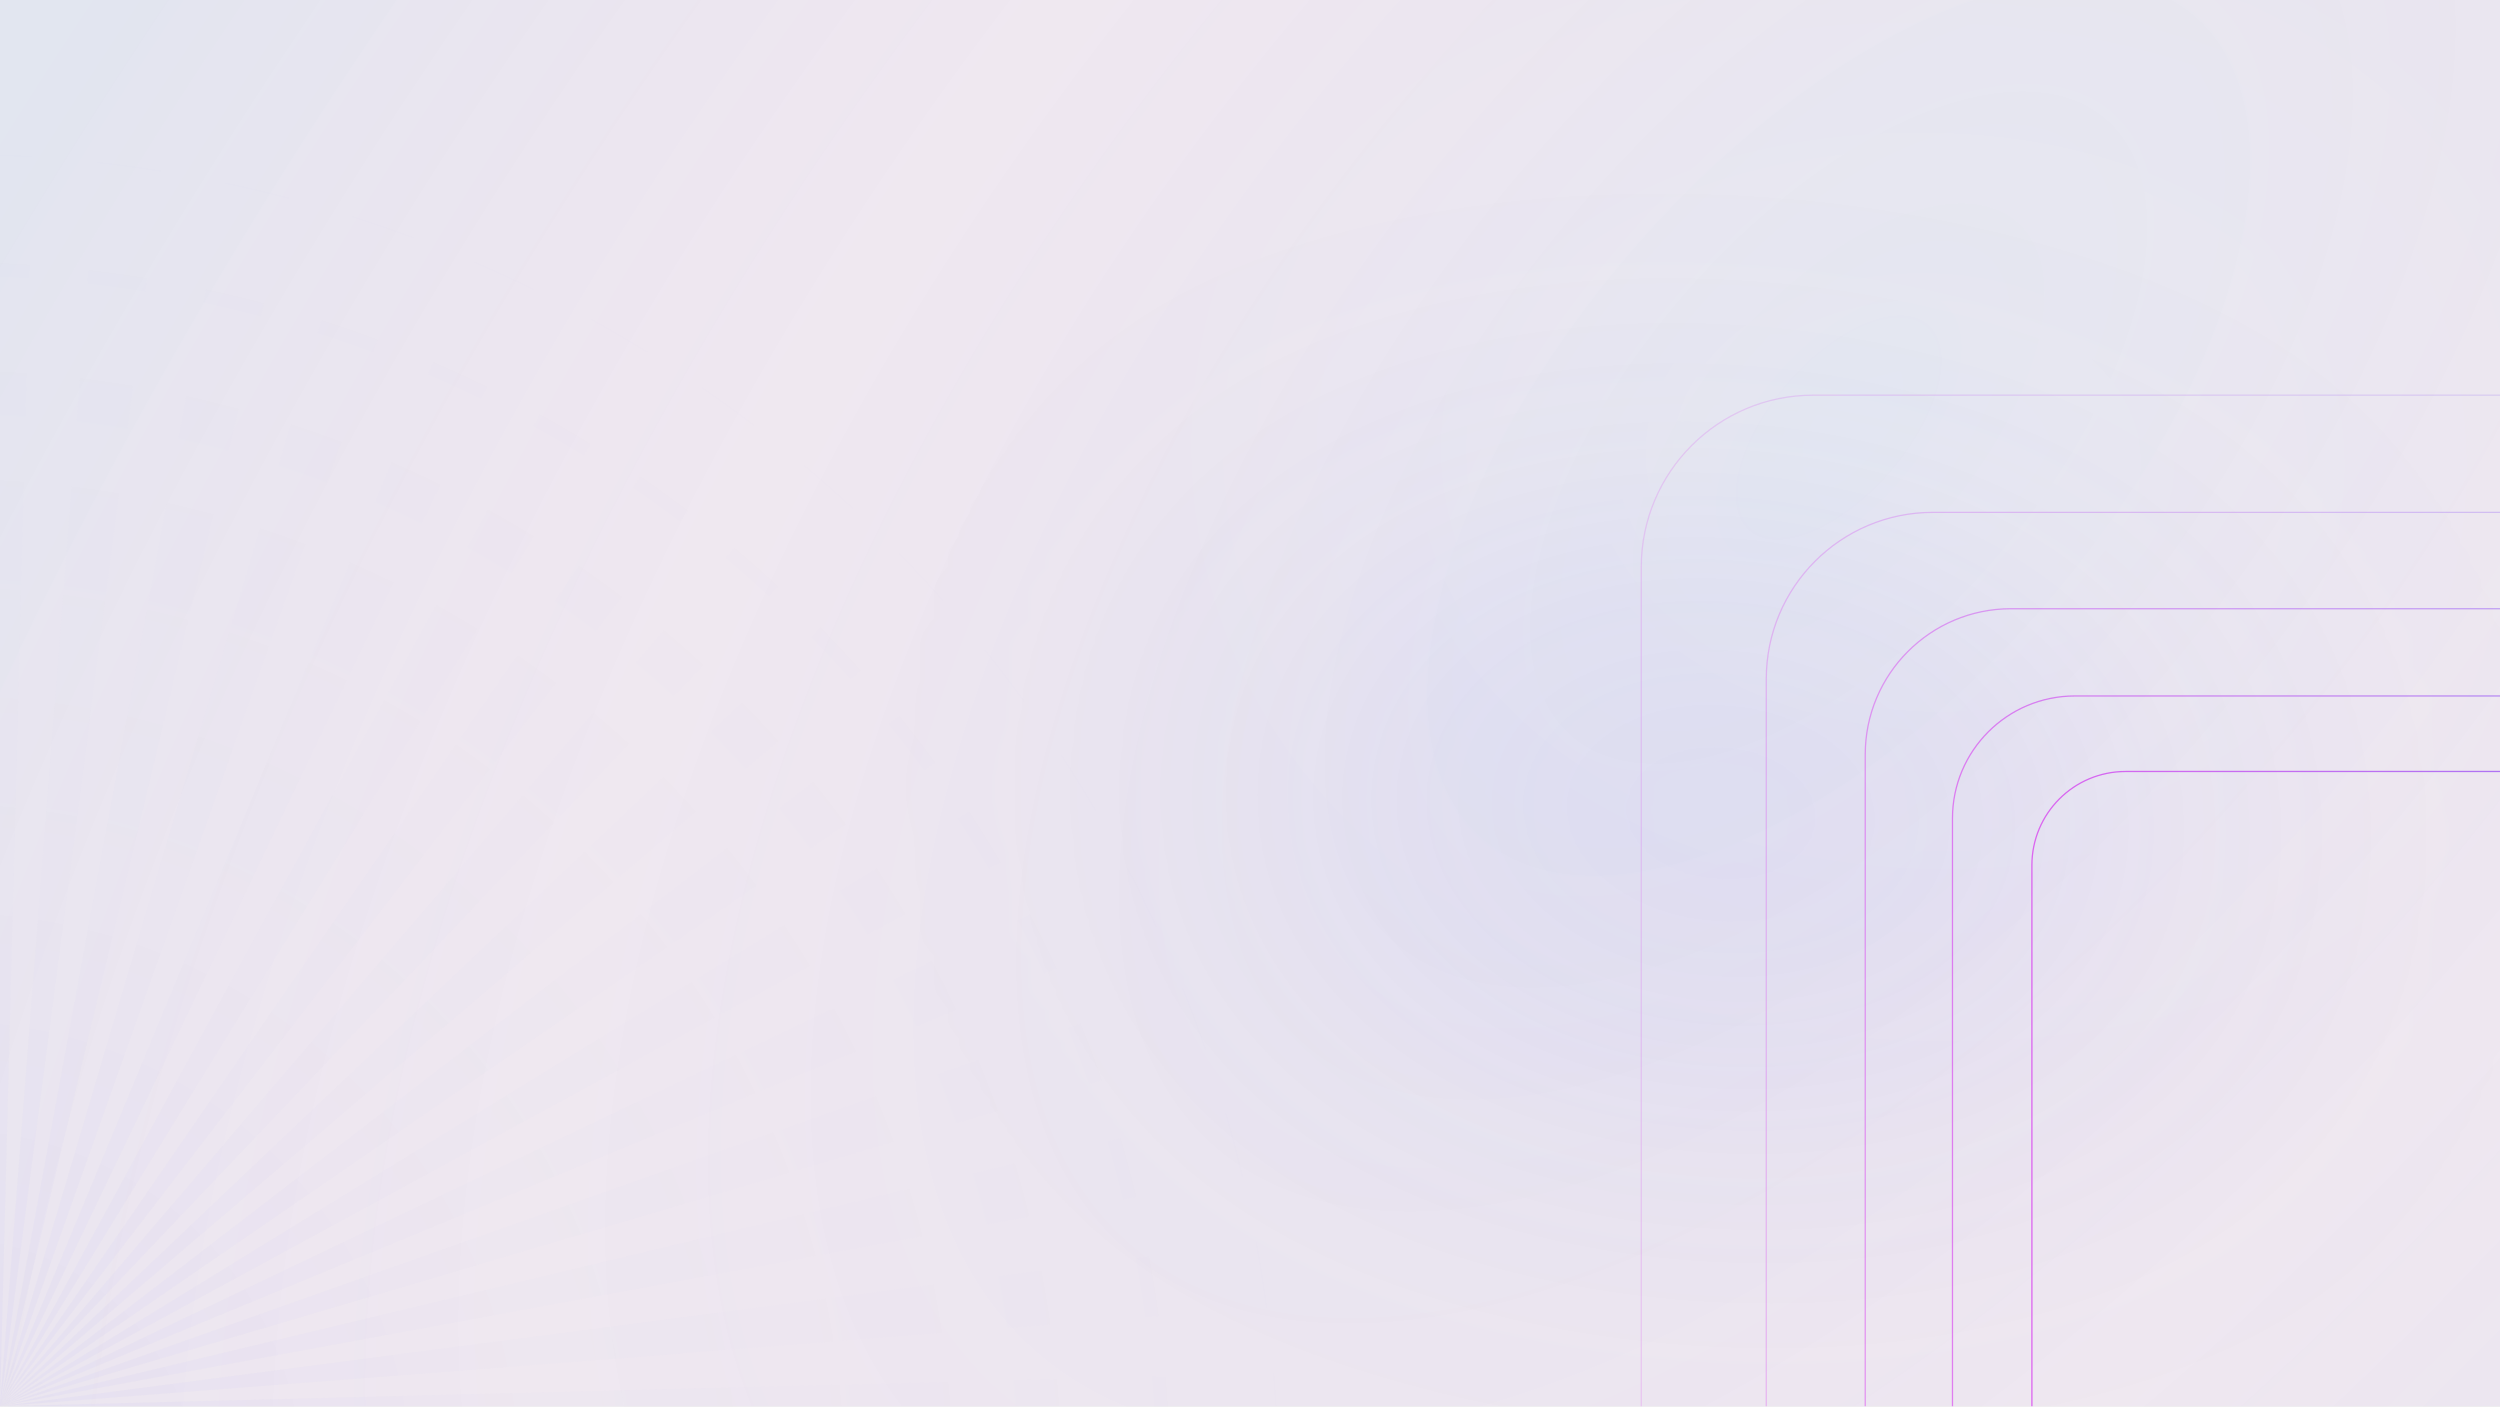
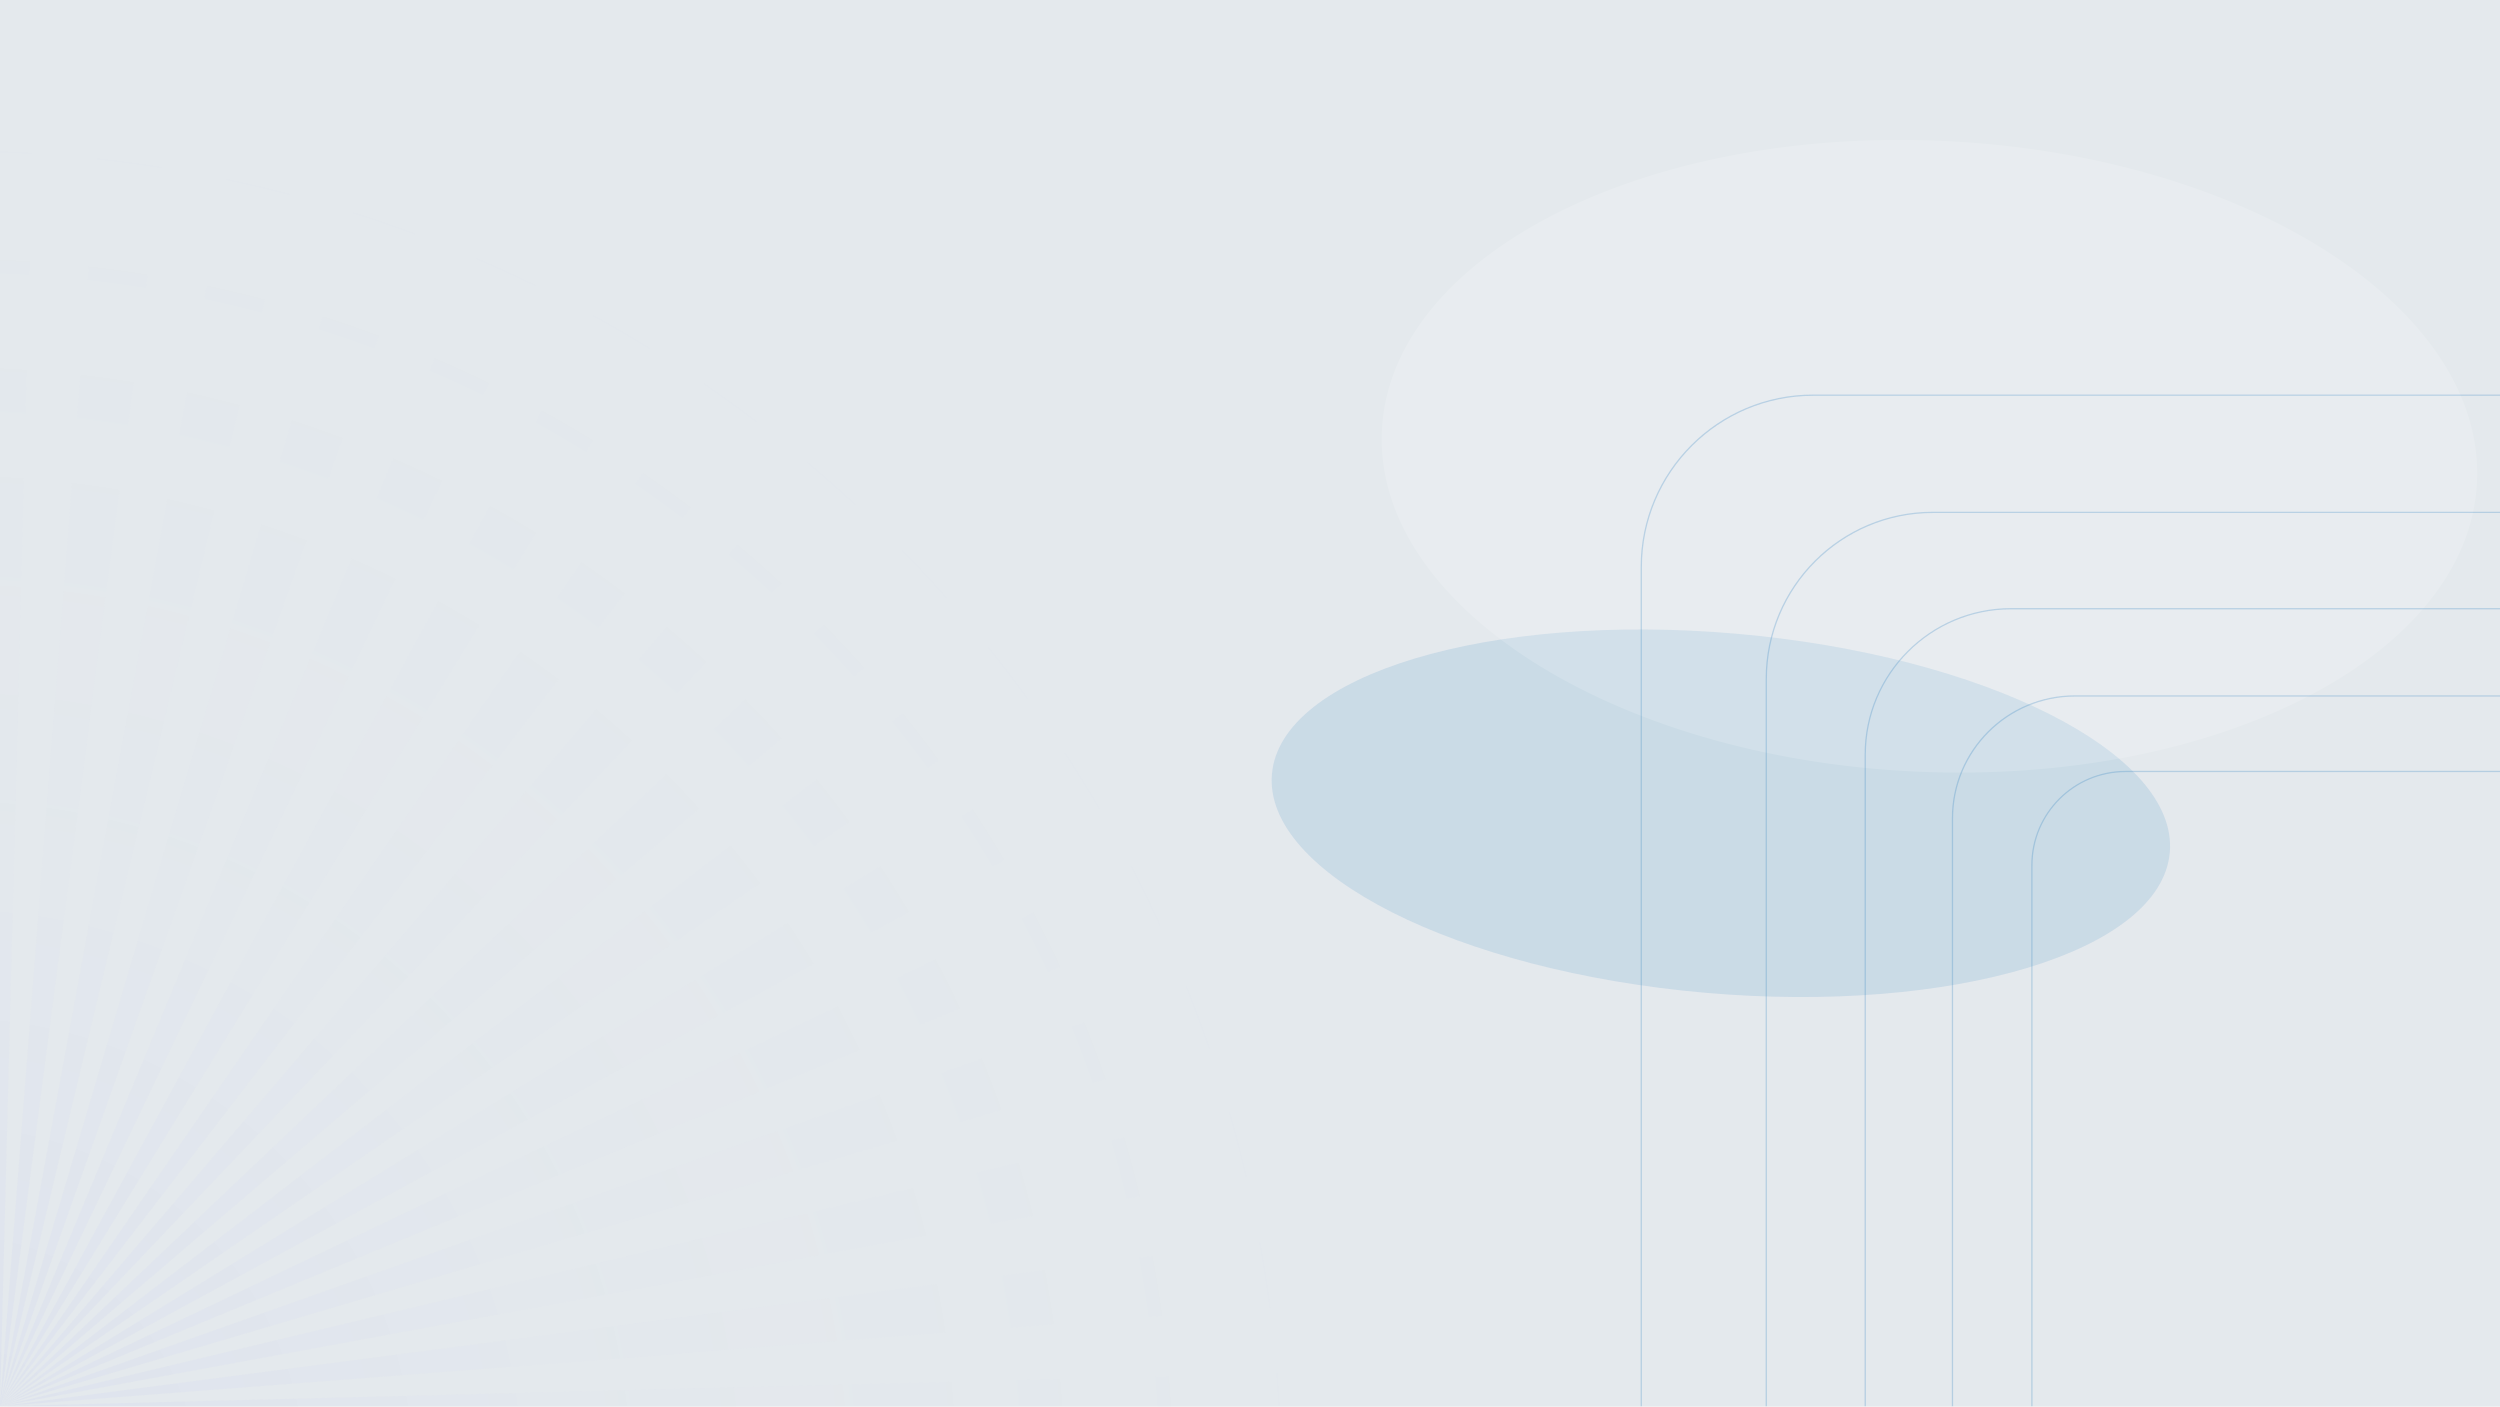
- <svg xmlns="http://www.w3.org/2000/svg" width="1920" height="1080" viewBox="0 0 1920 1080" fill="none">
-   <g clip-path="url(#clip0_3959_31353)">
-     <rect width="1920" height="1080" fill="url(#paint0_radial_3959_31353)" />
-     <g opacity="0.15" filter="url(#filter0_f_3959_31353)">
-       <ellipse rx="346.044" ry="138.506" transform="matrix(-0.995683 -0.0928218 -0.123066 0.992398 1321.6 624.571)" fill="#6366F1" />
-     </g>
-     <g opacity="0.15" filter="url(#filter1_f_3959_31353)">
-       <ellipse rx="420.946" ry="242.503" transform="matrix(-0.998433 -0.0559618 -0.0743519 0.997232 1481.81 350.389)" fill="white" />
-     </g>
-     <path opacity="0.8" fill-rule="evenodd" clip-rule="evenodd" d="M2537 592.5C2537 592.224 2536.78 592 2536.5 592H1632.5C1592.46 592 1560 624.459 1560 664.5V1204.5C1560 1204.78 1560.22 1205 1560.5 1205C1560.78 1205 1561 1204.78 1561 1204.5V664.5C1561 625.012 1593.01 593 1632.5 593H2536.5C2536.78 593 2537 592.776 2537 592.5Z" fill="url(#paint1_linear_3959_31353)" />
-     <path opacity="0.65" fill-rule="evenodd" clip-rule="evenodd" d="M2540 534.5C2540 534.224 2539.78 534 2539.5 534H1593.5C1541.31 534 1499 576.309 1499 628.5V1193.5C1499 1193.78 1499.22 1194 1499.5 1194C1499.78 1194 1500 1193.78 1500 1193.5V628.5C1500 576.861 1541.86 535 1593.5 535H2539.5C2539.78 535 2540 534.776 2540 534.5Z" fill="url(#paint2_linear_3959_31353)" />
-     <path opacity="0.5" fill-rule="evenodd" clip-rule="evenodd" d="M2553 467.5C2553 467.224 2552.78 467 2552.5 467L1544.5 467C1482.37 467 1432 517.368 1432 579.5V1183.5C1432 1183.78 1432.22 1184 1432.5 1184C1432.78 1184 1433 1183.78 1433 1183.5V579.5C1433 517.92 1482.92 468 1544.5 468L2552.5 468C2552.78 468 2553 467.776 2553 467.5Z" fill="url(#paint3_linear_3959_31353)" />
-     <path opacity="0.3" fill-rule="evenodd" clip-rule="evenodd" d="M2557 393.5C2557 393.224 2556.78 393 2556.5 393L1484.5 393C1413.53 393 1356 450.531 1356 521.5V1173.5C1356 1173.78 1356.22 1174 1356.5 1174C1356.78 1174 1357 1173.78 1357 1173.5V521.5C1357 451.084 1414.08 394 1484.5 394L2556.5 394C2556.78 394 2557 393.776 2557 393.5Z" fill="url(#paint4_linear_3959_31353)" />
-     <path opacity="0.2" fill-rule="evenodd" clip-rule="evenodd" d="M2557 303.5C2557 303.224 2556.78 303 2556.5 303L1392.5 303C1319.32 303 1260 362.322 1260 435.5V1163.5C1260 1163.78 1260.22 1164 1260.5 1164C1260.78 1164 1261 1163.78 1261 1163.5V435.5C1261 362.875 1319.87 304 1392.5 304L2556.5 304C2556.78 304 2557 303.776 2557 303.5Z" fill="url(#paint5_linear_3959_31353)" />
-     <g clip-path="url(#clip1_3959_31353)">
-       <path d="M-0.963 1080H-1.605H-0.963ZM0.161 1080L524.733 1066.52C524.893 1071.01 524.893 1075.51 524.893 1080H7.39098e-05H0.161ZM-0.803 1080H-0.963H-1.605H-0.803ZM-0.16 1080H7.39098e-05H0.161H0.321H0.482L520.399 1012.29C521.522 1021.27 522.485 1030.42 523.288 1039.57L0.321 1080H0.161H-0.16H-0.642H-0.16ZM510.446 957.895C512.533 966.88 514.459 975.865 516.225 984.851L0.482 1079.84L510.446 957.895ZM-0.16 1080H0.161H0.321H-0.16ZM494.716 904.784C497.766 913.449 500.655 922.274 503.223 931.099L0.321 1079.84L494.716 904.784ZM473.688 853.76C477.701 862.104 481.393 870.447 484.924 878.951L0.482 1079.68L473.688 853.76ZM7.39098e-05 1080H0.161H7.39098e-05ZM447.363 805.464C452.179 813.326 456.673 821.188 461.168 829.211L0.642 1079.84L447.363 805.464ZM7.39098e-05 1080L0.161 1079.84L7.39098e-05 1080ZM0.161 1080L416.223 760.376C421.841 767.596 427.138 774.977 432.274 782.519L0.321 1079.84L0.161 1080ZM7.39098e-05 1080L380.748 718.818C387.008 725.397 393.108 732.136 399.047 739.196L7.39098e-05 1080ZM7.39098e-05 1079.84L341.1 681.112C348.003 687.049 354.744 693.146 361.486 699.404L7.39098e-05 1079.84ZM7.39098e-05 1079.84V1079.68L297.6 647.898C305.144 653.032 312.528 658.488 319.751 663.943L7.39098e-05 1079.84ZM0.161 1079.52L250.889 619.016C258.915 623.348 266.941 628.002 274.646 632.815L0.161 1079.52ZM200.968 595.269C209.476 598.799 217.823 602.489 226.17 606.501L7.39098e-05 1079.52L200.968 595.269ZM148.961 576.817C157.789 579.384 166.618 582.272 175.285 585.321L0.161 1079.36L148.961 576.817ZM7.39098e-05 1080V1079.84V1080ZM95.187 563.981C104.337 565.585 113.326 567.511 122.154 569.757L0.161 1079.52L95.187 563.981ZM7.39098e-05 1080V1079.84V1080ZM7.39098e-05 1080V1079.84V1079.68L40.772 556.921C49.921 557.562 58.91 558.525 68.06 559.809L0.321 1079.52V1079.68V1079.84L7.39098e-05 1080ZM7.39098e-05 1080V555.316C4.495 555.316 8.989 555.316 13.484 555.477L7.39098e-05 1079.84V1080ZM7.39098e-05 555.316V1080H-0.16H-0.642H-0.803H-0.963H-1.605V555.316H7.39098e-05ZM0.161 1080L524.733 1066.52L990.073 1054.49C990.234 1062.99 990.395 1071.5 990.395 1080H7.39098e-05H0.161ZM-0.803 1080H-0.963H-1.605H-0.803ZM-0.16 1080H7.39098e-05H0.161H0.321H0.482L520.559 1012.13L982.048 951.958C984.295 968.966 986.061 986.135 987.345 1003.3L523.288 1039.24L0.321 1080H0.161H-0.16H-0.642H-0.16ZM0.482 1079.84L510.446 957.895L963.107 849.588C967.119 866.436 970.811 883.444 973.861 900.613L516.065 984.851L0.482 1079.84ZM-0.16 1080H7.39098e-05H-0.16ZM494.716 904.784L933.571 749.465C939.35 765.831 944.807 782.358 949.623 799.045L503.223 931.099L0.321 1079.84L494.716 904.784ZM7.39098e-05 1080H0.161H7.39098e-05ZM473.688 853.76L893.602 653.193C901.147 668.757 908.209 684.642 914.791 700.848L484.764 879.112L0.321 1079.84L473.688 853.76ZM447.363 805.464L844.002 562.055C852.991 576.817 861.659 591.739 870.006 606.982L0.482 1079.84L447.363 805.464ZM7.39098e-05 1080L0.161 1079.84L7.39098e-05 1080ZM0.161 1080L416.223 760.376L785.413 476.854C795.847 490.493 805.96 504.452 815.912 518.572L432.435 782.519L0.482 1079.84L0.161 1080ZM0.161 1080L380.748 718.818L718.317 398.392C730.195 410.908 741.592 423.583 752.828 436.741L399.047 739.036L0.161 1080ZM7.39098e-05 1079.84L341.1 681.112L643.516 327.472C656.678 338.703 669.359 350.096 681.879 361.969L361.326 699.404L7.39098e-05 1079.84ZM7.39098e-05 1079.84V1079.68L297.6 647.898L561.652 264.574C575.938 274.361 589.742 284.47 603.386 295.06L319.751 664.104L7.39098e-05 1079.84ZM0.161 1079.52L473.206 210.34C488.456 218.684 503.384 227.348 518.151 236.334L274.485 632.815L0.161 1079.52ZM200.968 595.269L379.303 165.413C395.355 172.152 411.247 179.212 426.977 186.593L226.33 606.501L0.161 1079.52L200.968 595.269ZM148.961 576.817L280.906 130.595C297.6 135.569 314.294 140.864 330.506 146.64L175.125 585.321L7.39098e-05 1079.36L148.961 576.817ZM7.39098e-05 1080V1079.84V1080ZM0.161 1079.52L95.187 563.981L179.459 106.366C196.634 109.575 213.649 113.105 230.504 117.117L122.154 569.596L0.161 1079.52ZM7.39098e-05 1080V1079.84V1080ZM7.39098e-05 1080V1079.84V1079.68L40.772 556.921L76.728 92.888C93.903 94.172 111.078 96.097 128.093 98.183L67.899 559.648L7.39098e-05 1079.52V1079.68V1079.84V1080ZM7.39098e-05 1080V90C8.508 90 17.015 90.16 25.522 90.321L13.484 555.477L7.39098e-05 1079.84V1080ZM7.39098e-05 90V1080H-0.16H-0.642H-0.803H-0.963H-1.605V90H7.39098e-05Z" fill="url(#paint6_radial_3959_31353)" />
+ <svg xmlns="http://www.w3.org/2000/svg" xmlns:xlink="http://www.w3.org/1999/xlink" version="1.1" id="Layer_1" x="0px" y="0px" viewBox="0 0 1920 1080" style="enable-background:new 0 0 1920 1080;" xml:space="preserve">
+   <style type="text/css">
+ 	.st0{clip-path:url(#SVGID_00000125586078349286112380000004624740209247969707_);}
+ 	.st1{opacity:6.000000e-02;fill:#2078BB;}
+ 	.st2{opacity:0.13;}
+ 	.st3{fill:#2078BB;}
+ 	.st4{opacity:0.15;}
+ 	.st5{fill:#FFFFFF;}
+ 	.st6{opacity:0.24;fill-rule:evenodd;clip-rule:evenodd;fill:#2078BB;}
+ 	.st7{clip-path:url(#SVGID_00000085247550978880400470000000725293327011800241_);}
+ 	.st8{fill:url(#SVGID_00000079446705424241205870000001592633377922710928_);}
+ </style>
+   <g>
+     <defs>
+       <rect id="SVGID_1_" width="1920" height="1080" />
+     </defs>
+     <clipPath id="SVGID_00000093162284705652739050000002042074981105500559_">
+       <use xlink:href="#SVGID_1_" style="overflow:visible;" />
+     </clipPath>
+     <g style="clip-path:url(#SVGID_00000093162284705652739050000002042074981105500559_);">
+       <rect class="st1" width="1920" height="1080" />
+       <g class="st2">
+         <g>
+           <ellipse transform="matrix(8.704745e-02 -0.9962 0.9962 8.704745e-02 584.3578 1886.787)" class="st3" cx="1321.6" cy="624.6" rx="138.4" ry="346.1" />
+         </g>
+       </g>
+       <g class="st4">
+         <ellipse transform="matrix(4.682545e-02 -0.9989 0.9989 4.682545e-02 1062.419 1814.167)" class="st5" cx="1481.8" cy="350.4" rx="242.4" ry="421" />
+       </g>
+       <path class="st6" d="M2537,592.5c0-0.3-0.2-0.5-0.5-0.5h-904c-40,0-72.5,32.5-72.5,72.5v540c0,0.3,0.2,0.5,0.5,0.5    s0.5-0.2,0.5-0.5v-540c0-39.5,32-71.5,71.5-71.5h904C2536.8,593,2537,592.8,2537,592.5z" />
+       <path class="st6" d="M2540,534.5c0-0.3-0.2-0.5-0.5-0.5h-946c-52.2,0-94.5,42.3-94.5,94.5v565c0,0.3,0.2,0.5,0.5,0.5    s0.5-0.2,0.5-0.5v-565c0-51.6,41.9-93.5,93.5-93.5h946C2539.8,535,2540,534.8,2540,534.5z" />
+       <path class="st6" d="M2553,467.5c0-0.3-0.2-0.5-0.5-0.5h-1008c-62.1,0-112.5,50.4-112.5,112.5v604c0,0.3,0.2,0.5,0.5,0.5    s0.5-0.2,0.5-0.5v-604c0-61.6,49.9-111.5,111.5-111.5h1008C2552.8,468,2553,467.8,2553,467.5z" />
+       <path class="st6" d="M2557,393.5c0-0.3-0.2-0.5-0.5-0.5h-1072c-71,0-128.5,57.5-128.5,128.5v652c0,0.3,0.2,0.5,0.5,0.5    s0.5-0.2,0.5-0.5v-652c0-70.4,57.1-127.5,127.5-127.5h1072C2556.8,394,2557,393.8,2557,393.5z" />
+       <path class="st6" d="M2557,303.5c0-0.3-0.2-0.5-0.5-0.5h-1164c-73.2,0-132.5,59.3-132.5,132.5v728c0,0.3,0.2,0.5,0.5,0.5    s0.5-0.2,0.5-0.5v-728c0-72.6,58.9-131.5,131.5-131.5h1164C2556.8,304,2557,303.8,2557,303.5z" />
+       <g>
+         <defs>
+           <rect id="SVGID_00000065048466511354166000000001259717415309541000_" y="90" width="992" height="990" />
+         </defs>
+         <clipPath id="SVGID_00000065056678466476722960000010361531830161345976_">
+           <use xlink:href="#SVGID_00000065048466511354166000000001259717415309541000_" style="overflow:visible;" />
+         </clipPath>
+         <g style="clip-path:url(#SVGID_00000065056678466476722960000010361531830161345976_);">
+           <radialGradient id="SVGID_00000047740646166349957990000004725882239956724633_" cx="661.646" cy="960.416" r="1" gradientTransform="matrix(734.6859 -762.5933 -764.1056 -736.1428 247722.359 1212709.5)" gradientUnits="userSpaceOnUse">
+             <stop offset="0" style="stop-color:#6366F1;stop-opacity:5.000000e-02" />
+             <stop offset="1" style="stop-color:#FFFFFF;stop-opacity:0" />
+           </radialGradient>
+           <path style="fill:url(#SVGID_00000047740646166349957990000004725882239956724633_);" d="M-1,1080h-0.6H-1z M0.2,1080      l524.6-13.5c0.2,4.5,0.2,9,0.2,13.5H0H0.2z M-0.8,1080H-1h-0.6H-0.8z M-0.2,1080H0h0.2h0.2h0.2l519.9-67.7      c1.1,9,2.1,18.1,2.9,27.3L0.3,1080H0.2H-0.2h-0.5H-0.2z M510.4,957.9c2.1,9,4,18,5.8,27l-515.7,95L510.4,957.9z M-0.2,1080h0.3      h0.2H-0.2z M494.7,904.8c3,8.7,5.9,17.5,8.5,26.3L0.3,1079.8L494.7,904.8z M473.7,853.8c4,8.3,7.7,16.7,11.2,25.2L0.5,1079.7      L473.7,853.8z M0,1080h0.2H0z M447.4,805.5c4.8,7.9,9.3,15.7,13.8,23.7L0.6,1079.8L447.4,805.5z M0,1080l0.2-0.2L0,1080z       M0.2,1080l416.1-319.6c5.6,7.2,10.9,14.6,16.1,22.1l-432,297.3L0.2,1080z M0,1080l380.7-361.2c6.3,6.6,12.4,13.3,18.3,20.4      L0,1080z M0,1079.8l341.1-398.7c6.9,5.9,13.6,12,20.4,18.3L0,1079.8z M0,1079.8v-0.2l297.6-431.8c7.5,5.1,14.9,10.6,22.2,16      L0,1079.8z M0.2,1079.5L250.9,619c8,4.3,16.1,9,23.8,13.8L0.2,1079.5z M201,595.3c8.5,3.5,16.9,7.2,25.2,11.2L0,1079.5      L201,595.3z M149,576.8c8.8,2.6,17.7,5.5,26.3,8.5l-175.1,494L149,576.8z M0,1080v-0.2V1080z M95.2,564c9.1,1.6,18.1,3.5,27,5.8      l-122,509.8L95.2,564z M0,1080v-0.2V1080z M0,1080v-0.2v-0.2l40.8-522.8c9.1,0.6,18.1,1.6,27.3,2.9L0.3,1079.5v0.2v0.2L0,1080z       M0,1080V555.3c4.5,0,9,0,13.5,0.2L0,1079.8V1080z M0,555.3V1080h-0.2h-0.5h-0.2H-1h-0.6V555.3H0z M0.2,1080l524.6-13.5      l465.3-12c0.2,8.5,0.3,17,0.3,25.5H0H0.2z M-0.8,1080H-1h-0.6H-0.8z M-0.2,1080H0h0.2h0.2h0.2l520.1-67.9L982,952      c2.2,17,4,34.2,5.3,51.3l-464.1,35.9L0.3,1080H0.2H-0.2h-0.5H-0.2z M0.5,1079.8l510-121.9l452.7-108.3c4,16.8,7.7,33.9,10.8,51      l-457.8,84.2L0.5,1079.8z M-0.2,1080H0H-0.2z M494.7,904.8l438.9-155.3c5.8,16.4,11.2,32.9,16.1,49.6L503.2,931.1L0.3,1079.8      L494.7,904.8z M0,1080h0.2H0z M473.7,853.8l419.9-200.6c7.5,15.6,14.6,31.4,21.2,47.7l-430,178.3L0.3,1079.8L473.7,853.8z       M447.4,805.5L844,562.1c9,14.8,17.7,29.7,26,44.9L0.5,1079.8L447.4,805.5z M0,1080l0.2-0.2L0,1080z M0.2,1080l416.1-319.6      l369.2-283.5c10.4,13.6,20.5,27.6,30.5,41.7L432.4,782.5l-432,297.3L0.2,1080z M0.2,1080l380.6-361.2l337.6-320.4      c11.9,12.5,23.3,25.2,34.5,38.3L399,739L0.2,1080z M0,1079.8l341.1-398.7l302.4-353.6c13.2,11.2,25.8,22.6,38.4,34.5      L361.3,699.4L0,1079.8z M0,1079.8v-0.2l297.6-431.8l264.1-383.3c14.3,9.8,28.1,19.9,41.7,30.5l-283.6,369L0,1079.8z M0.2,1079.5      l473-869.2c15.2,8.3,30.2,17,44.9,26L274.5,632.8L0.2,1079.5z M201,595.3l178.3-429.9c16.1,6.7,31.9,13.8,47.7,21.2L226.3,606.5      l-226.2,473L201,595.3z M149,576.8l131.9-446.2c16.7,5,33.4,10.3,49.6,16L175.1,585.3L0,1079.4L149,576.8z M0,1080v-0.2V1080z       M0.2,1079.5l95-515.5l84.3-457.6c17.2,3.2,34.2,6.7,51,10.8L122.2,569.6L0.2,1079.5z M0,1080v-0.2V1080z M0,1080v-0.2v-0.2      l40.8-522.8l36-464c17.2,1.3,34.4,3.2,51.4,5.3L67.9,559.6L0,1079.5v0.2v0.2V1080z M0,1080V90c8.5,0,17,0.2,25.5,0.3l-12,465.2      L0,1079.8V1080z M0,90v990h-0.2h-0.5h-0.2H-1h-0.6V90H0z" />
+         </g>
+       </g>
    </g>
  </g>
-   <defs>
-     <filter id="filter0_f_3959_31353" x="626.616" y="133.383" width="1389.96" height="982.377" filterUnits="userSpaceOnUse" color-interpolation-filters="sRGB">
-       <feFlood flood-opacity="0" result="BackgroundImageFix" />
-       <feBlend mode="normal" in="SourceGraphic" in2="BackgroundImageFix" result="shape" />
-       <feGaussianBlur stdDeviation="175" result="effect1_foregroundBlur_3959_31353" />
-     </filter>
-     <filter id="filter1_f_3959_31353" x="611.131" y="-342.604" width="1741.36" height="1385.99" filterUnits="userSpaceOnUse" color-interpolation-filters="sRGB">
-       <feFlood flood-opacity="0" result="BackgroundImageFix" />
-       <feBlend mode="normal" in="SourceGraphic" in2="BackgroundImageFix" result="shape" />
-       <feGaussianBlur stdDeviation="225" result="effect1_foregroundBlur_3959_31353" />
-     </filter>
-     <radialGradient id="paint0_radial_3959_31353" cx="0" cy="0" r="1" gradientUnits="userSpaceOnUse" gradientTransform="translate(1407.5 339.12) rotate(-48.9169) scale(2477.35 1281.77)">
-       <stop stop-color="#6387F1" stop-opacity="0.1" />
-       <stop offset="0.525" stop-color="#DA46EF" stop-opacity="0.05" />
-       <stop offset="1" stop-color="#6387F1" stop-opacity="0.1" />
-     </radialGradient>
-     <linearGradient id="paint1_linear_3959_31353" x1="2537" y1="899.967" x2="1560" y2="899.967" gradientUnits="userSpaceOnUse">
-       <stop stop-color="#6366F1" />
-       <stop offset="0.5" stop-color="#8B5CF6" />
-       <stop offset="1" stop-color="#D946EF" />
-     </linearGradient>
-     <linearGradient id="paint2_linear_3959_31353" x1="2540" y1="865.579" x2="1499" y2="865.579" gradientUnits="userSpaceOnUse">
-       <stop stop-color="#6366F1" />
-       <stop offset="0.5" stop-color="#8B5CF6" />
-       <stop offset="1" stop-color="#D946EF" />
-     </linearGradient>
-     <linearGradient id="paint3_linear_3959_31353" x1="2553" y1="827.215" x2="1432" y2="827.215" gradientUnits="userSpaceOnUse">
-       <stop stop-color="#6366F1" />
-       <stop offset="0.5" stop-color="#8B5CF6" />
-       <stop offset="1" stop-color="#D946EF" />
-     </linearGradient>
-     <linearGradient id="paint4_linear_3959_31353" x1="2557" y1="785.369" x2="1356" y2="785.369" gradientUnits="userSpaceOnUse">
-       <stop stop-color="#6366F1" />
-       <stop offset="0.5" stop-color="#8B5CF6" />
-       <stop offset="1" stop-color="#D946EF" />
-     </linearGradient>
-     <linearGradient id="paint5_linear_3959_31353" x1="2557" y1="735.56" x2="1260" y2="735.56" gradientUnits="userSpaceOnUse">
-       <stop stop-color="#6366F1" />
-       <stop offset="0.5" stop-color="#8B5CF6" />
-       <stop offset="1" stop-color="#D946EF" />
-     </linearGradient>
-     <radialGradient id="paint6_radial_3959_31353" cx="0" cy="0" r="1" gradientUnits="userSpaceOnUse" gradientTransform="translate(-34.798 1138.81) rotate(-46.0678) scale(1058.92 1061.02)">
-       <stop stop-color="#6366F1" stop-opacity="0.05" />
-       <stop offset="1" stop-color="white" stop-opacity="0" />
-     </radialGradient>
-     <clipPath id="clip0_3959_31353">
-       <rect width="1920" height="1080" fill="white" />
-     </clipPath>
-     <clipPath id="clip1_3959_31353">
-       <rect width="992" height="990" fill="white" transform="matrix(-1 0 0 1 992 90)" />
-     </clipPath>
-   </defs>
</svg>
